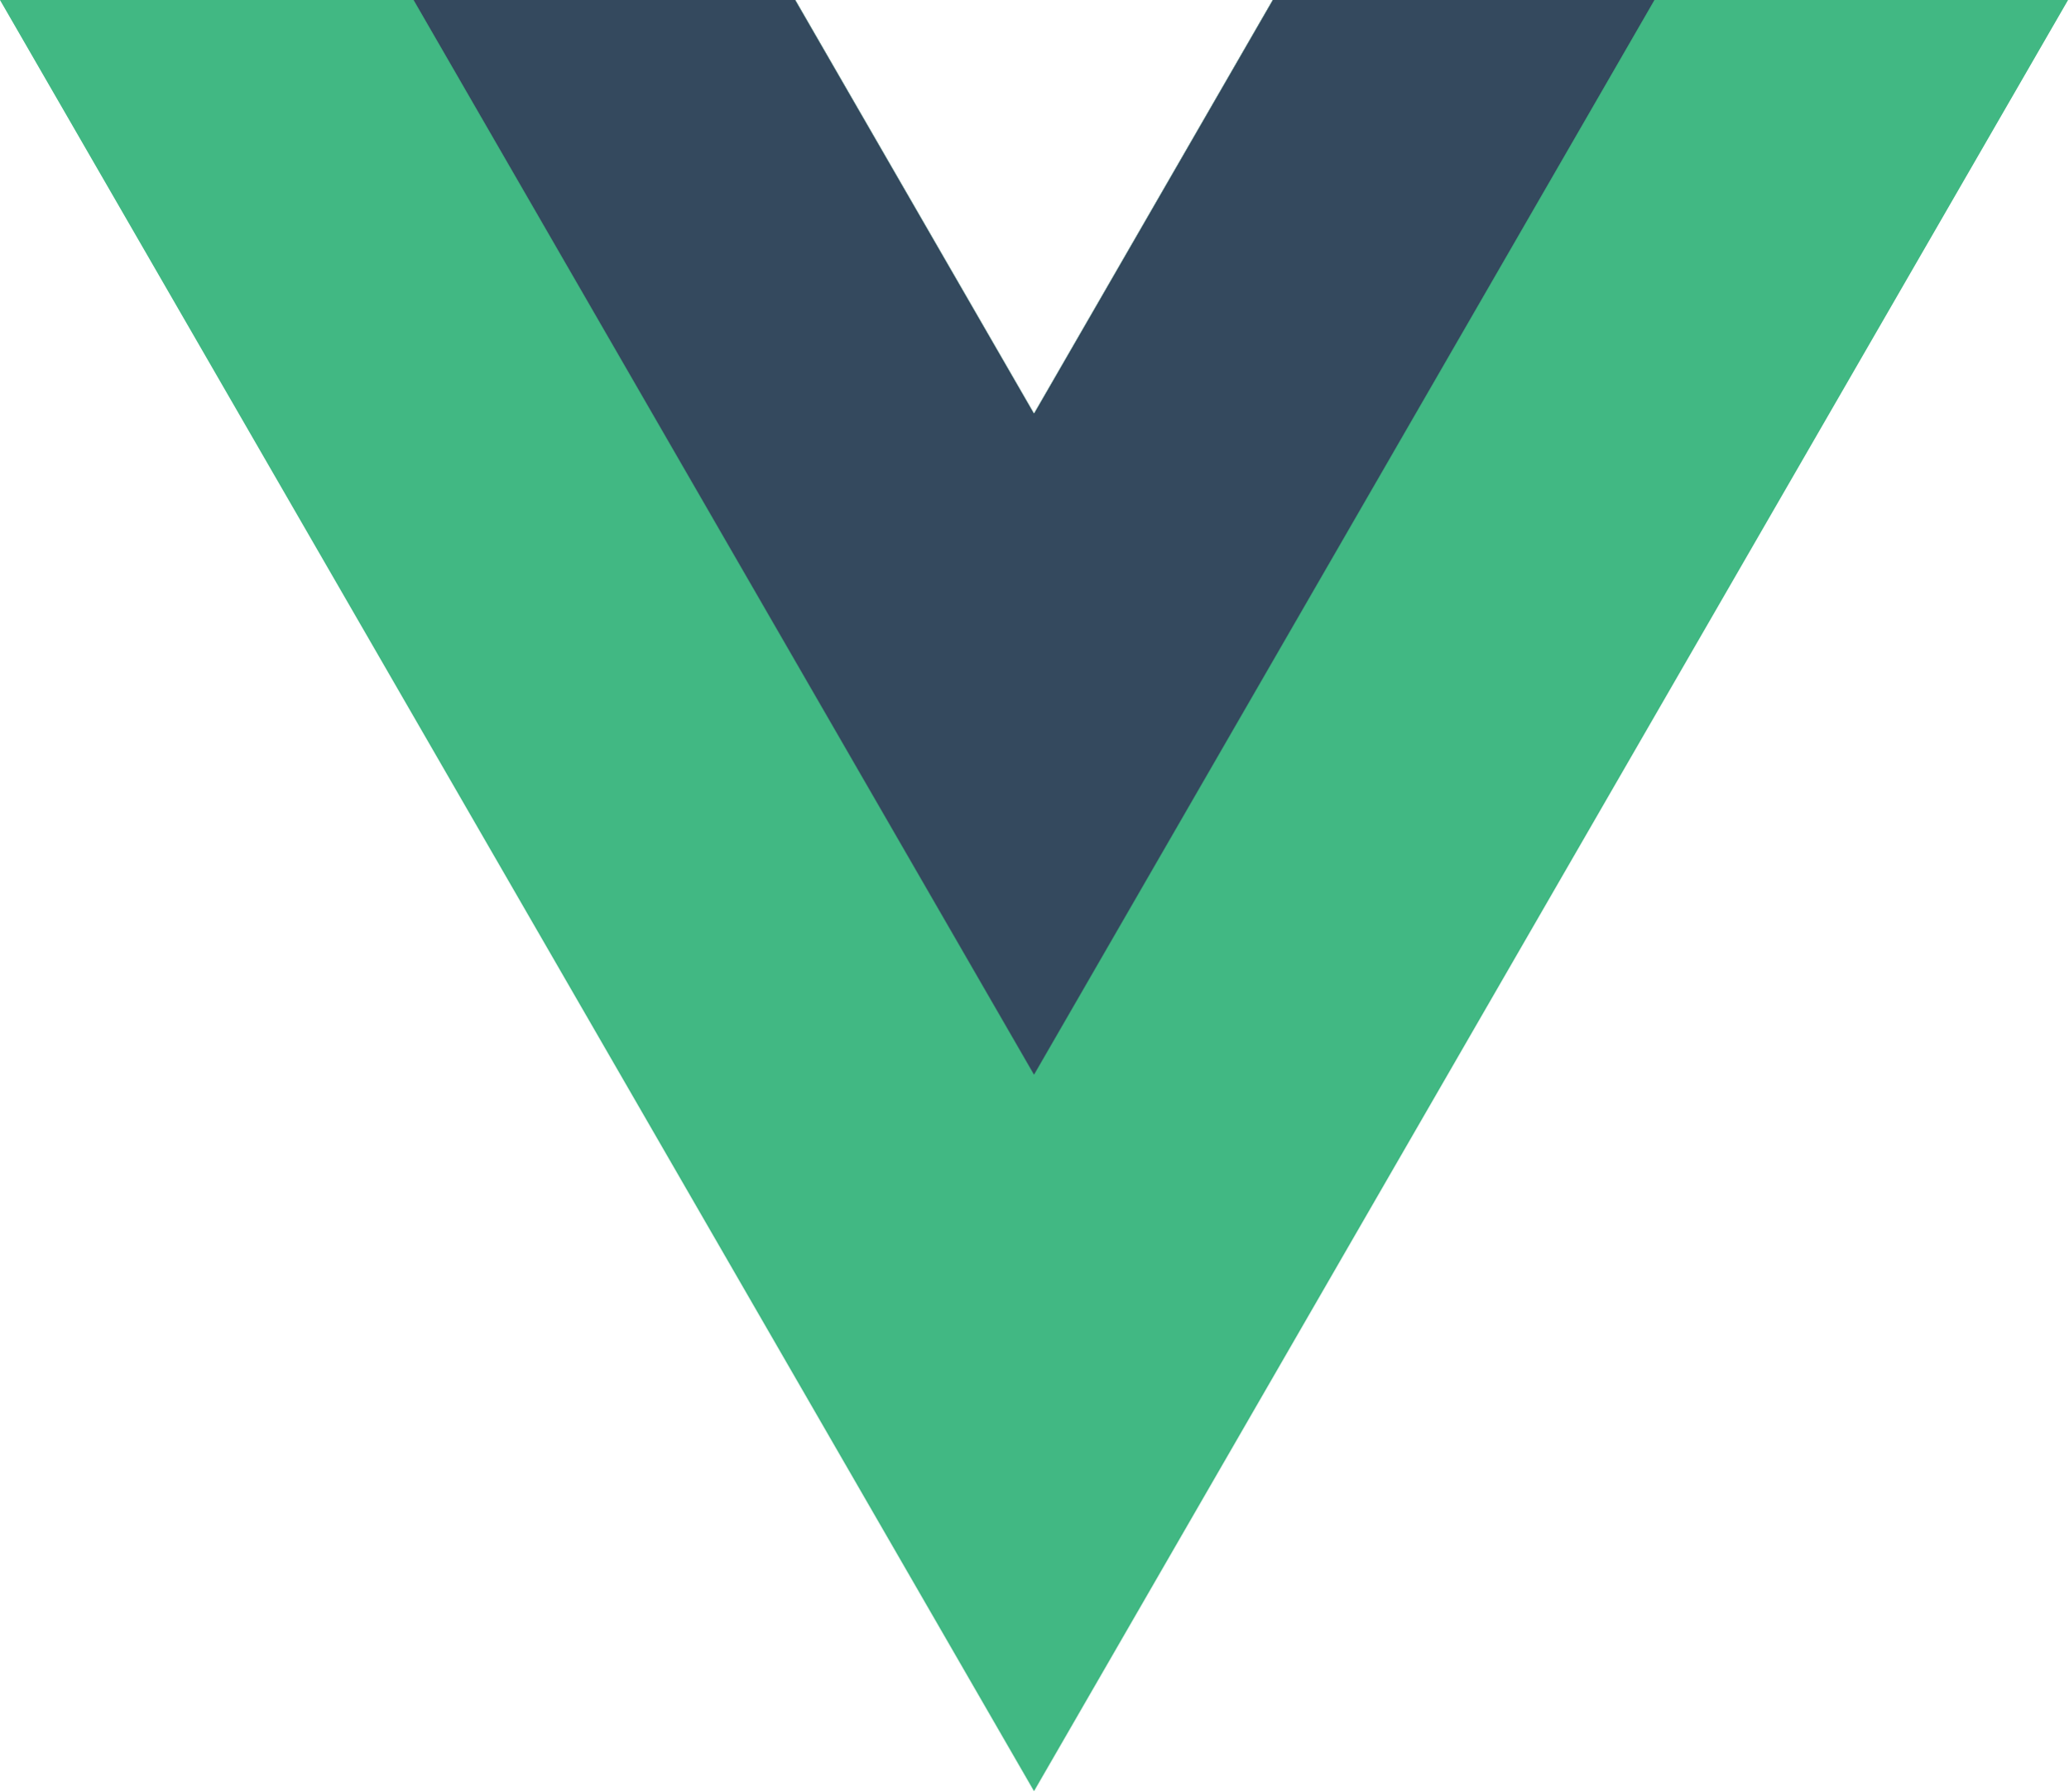
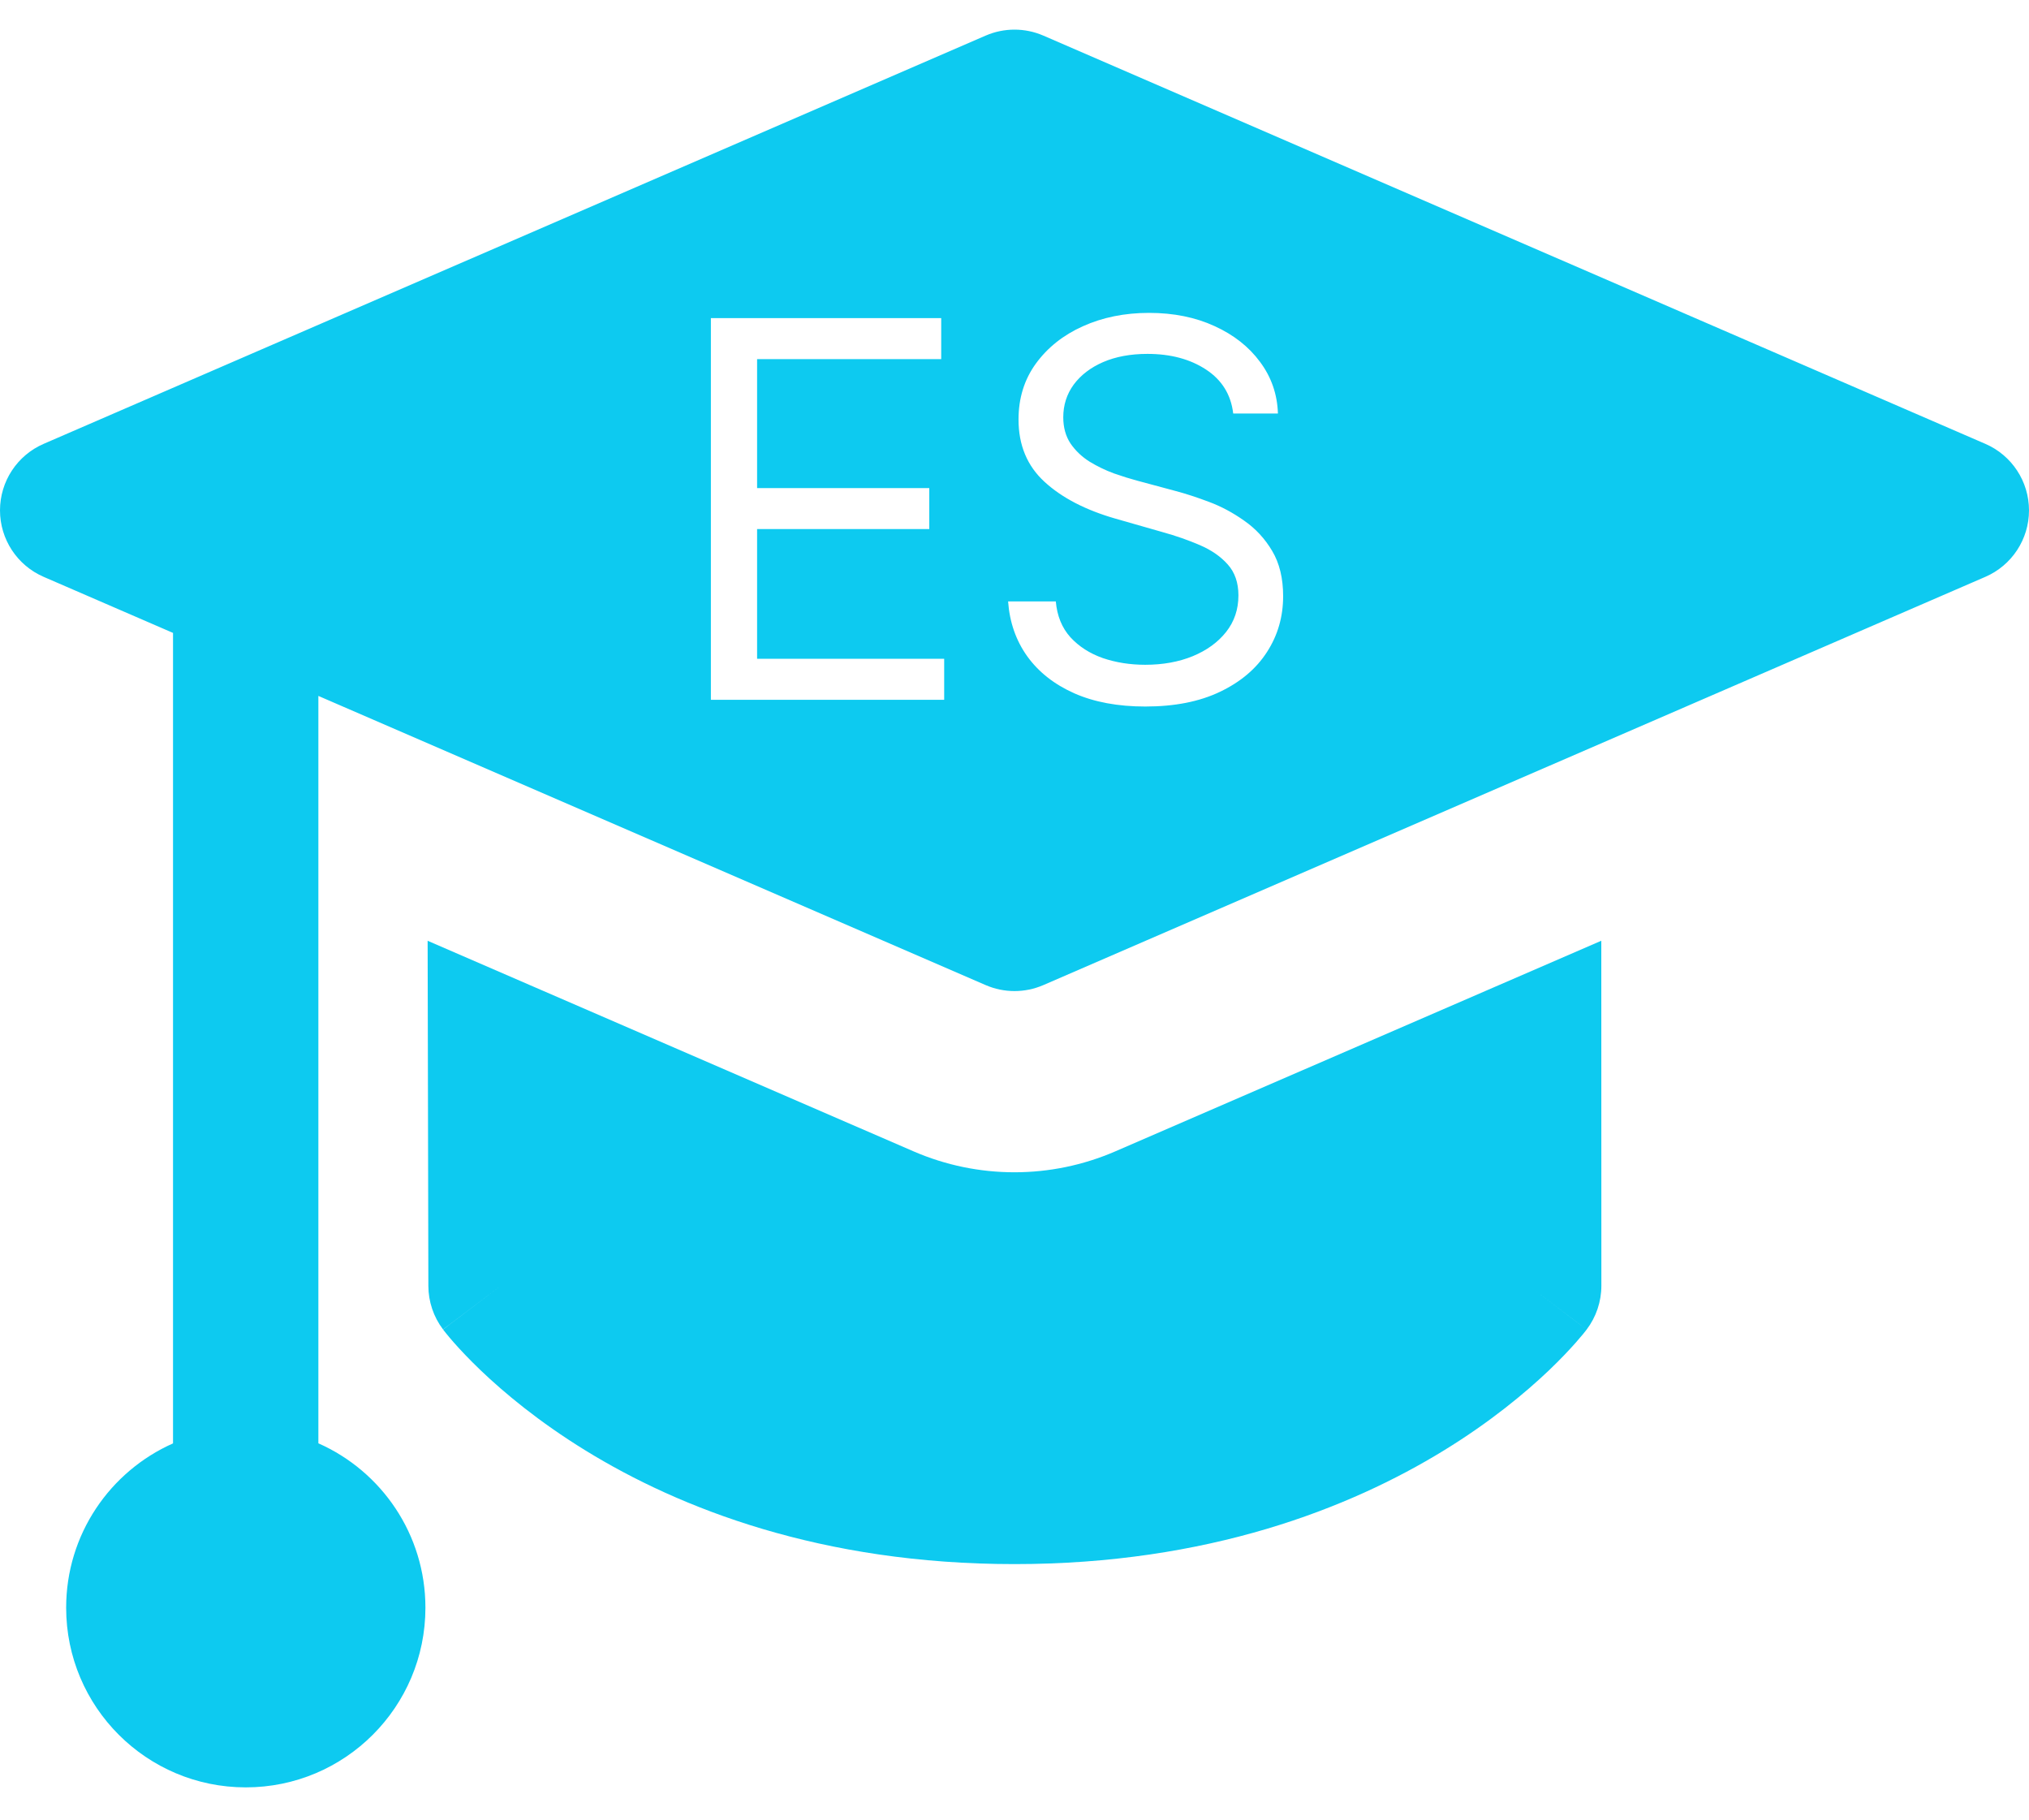
- <svg xmlns="http://www.w3.org/2000/svg" viewBox="0 0 261.76 226.69">
-   <path d="M161.096.001l-30.225 52.351L100.647.001H-.005l130.877 226.688L261.749.001z" fill="#41b883" />
-   <path d="M161.096.001l-30.225 52.351L100.647.001H52.346l78.526 136.01L209.398.001z" fill="#34495e" />
+ <svg xmlns="http://www.w3.org/2000/svg" width="58" height="52" viewBox="0 0 58 52" fill="none">
+   <path fill-rule="evenodd" clip-rule="evenodd" d="M29.823 1.017C29.298 0.79 28.702 0.79 28.177 1.017L1.248 12.685C0.49 13.013 0 13.76 0 14.586C0 15.411 0.49 16.158 1.248 16.486L4.946 18.088V41.251C3.146 42.05 1.891 43.852 1.891 45.947C1.891 48.783 4.19 51.082 7.026 51.082C9.862 51.082 12.161 48.783 12.161 45.947C12.161 43.85 10.903 42.046 9.101 41.249V19.889L28.177 28.154C28.702 28.381 29.298 28.381 29.823 28.154L56.752 16.486C57.51 16.158 58 15.411 58 14.586C58 13.76 57.51 13.013 56.752 12.685L29.823 1.017ZM12.245 36.75L12.224 26.887L26.116 32.906C27.955 33.702 30.041 33.702 31.88 32.906L45.774 26.886L45.776 36.745C45.776 37.198 45.628 37.638 45.354 37.999L45.354 37.999C45.355 37.998 45.35 37.995 45.148 37.841C44.941 37.684 44.529 37.371 43.705 36.746L45.354 37.999L45.351 38.002L45.348 38.007L45.34 38.017L45.319 38.044L45.256 38.123C45.204 38.186 45.134 38.269 45.045 38.37C44.866 38.572 44.611 38.845 44.276 39.165C43.605 39.803 42.612 40.632 41.274 41.453C38.584 43.103 34.537 44.701 28.999 44.701C23.461 44.701 19.418 43.103 16.734 41.452C15.398 40.63 14.408 39.801 13.739 39.162C13.405 38.842 13.15 38.569 12.972 38.367C12.883 38.266 12.813 38.182 12.762 38.119L12.699 38.04L12.678 38.013L12.67 38.003L12.667 37.998C12.666 37.997 12.664 37.994 14.316 36.746L12.664 37.994C12.393 37.636 12.246 37.199 12.245 36.75ZM35.252 11.818C35.188 11.278 34.929 10.859 34.474 10.561C34.02 10.263 33.462 10.114 32.801 10.114C32.319 10.114 31.896 10.192 31.534 10.348C31.175 10.504 30.895 10.719 30.692 10.992C30.493 11.266 30.394 11.577 30.394 11.925C30.394 12.216 30.463 12.466 30.602 12.676C30.744 12.882 30.925 13.054 31.145 13.193C31.365 13.327 31.596 13.439 31.837 13.528C32.079 13.613 32.301 13.682 32.503 13.736L33.611 14.034C33.895 14.109 34.211 14.212 34.559 14.343C34.911 14.474 35.246 14.654 35.566 14.881C35.889 15.105 36.156 15.392 36.365 15.744C36.575 16.096 36.679 16.527 36.679 17.038C36.679 17.628 36.525 18.16 36.216 18.636C35.91 19.112 35.463 19.49 34.874 19.771C34.288 20.052 33.576 20.192 32.738 20.192C31.956 20.192 31.28 20.066 30.708 19.814C30.14 19.561 29.692 19.21 29.366 18.759C29.043 18.308 28.86 17.784 28.817 17.188H30.181C30.216 17.599 30.355 17.94 30.596 18.21C30.841 18.477 31.15 18.675 31.523 18.807C31.899 18.935 32.304 18.999 32.738 18.999C33.242 18.999 33.695 18.917 34.096 18.753C34.497 18.587 34.815 18.356 35.049 18.061C35.284 17.763 35.401 17.415 35.401 17.017C35.401 16.655 35.3 16.36 35.097 16.133C34.895 15.905 34.629 15.721 34.298 15.579C33.968 15.437 33.611 15.312 33.228 15.206L31.885 14.822C31.033 14.577 30.358 14.228 29.861 13.773C29.364 13.319 29.115 12.724 29.115 11.989C29.115 11.378 29.281 10.845 29.611 10.391C29.945 9.933 30.392 9.577 30.953 9.325C31.518 9.07 32.148 8.942 32.844 8.942C33.547 8.942 34.172 9.068 34.719 9.32C35.266 9.569 35.699 9.909 36.019 10.343C36.342 10.776 36.513 11.268 36.53 11.818H35.252ZM20.321 9.091V20H26.99V18.828H21.642V15.121H26.564V13.949H21.642V10.263H26.905V9.091H20.321Z" fill="#0DCAF0" />
</svg>
